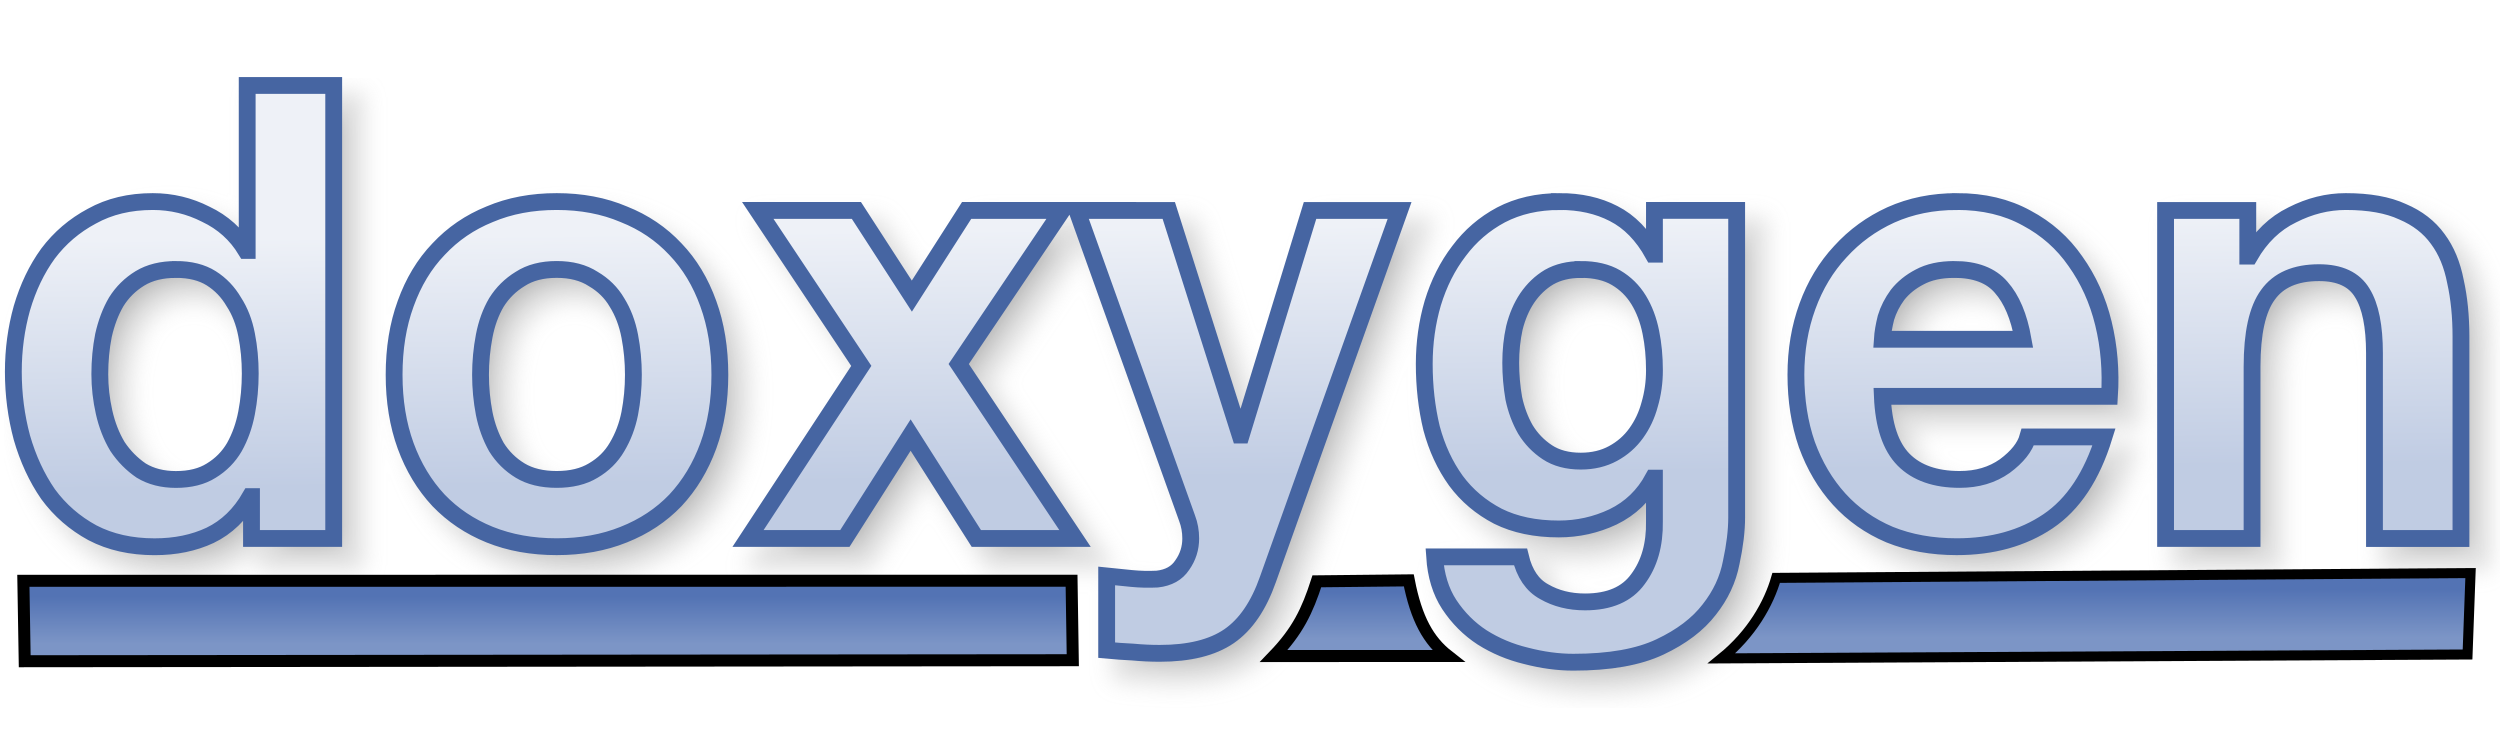
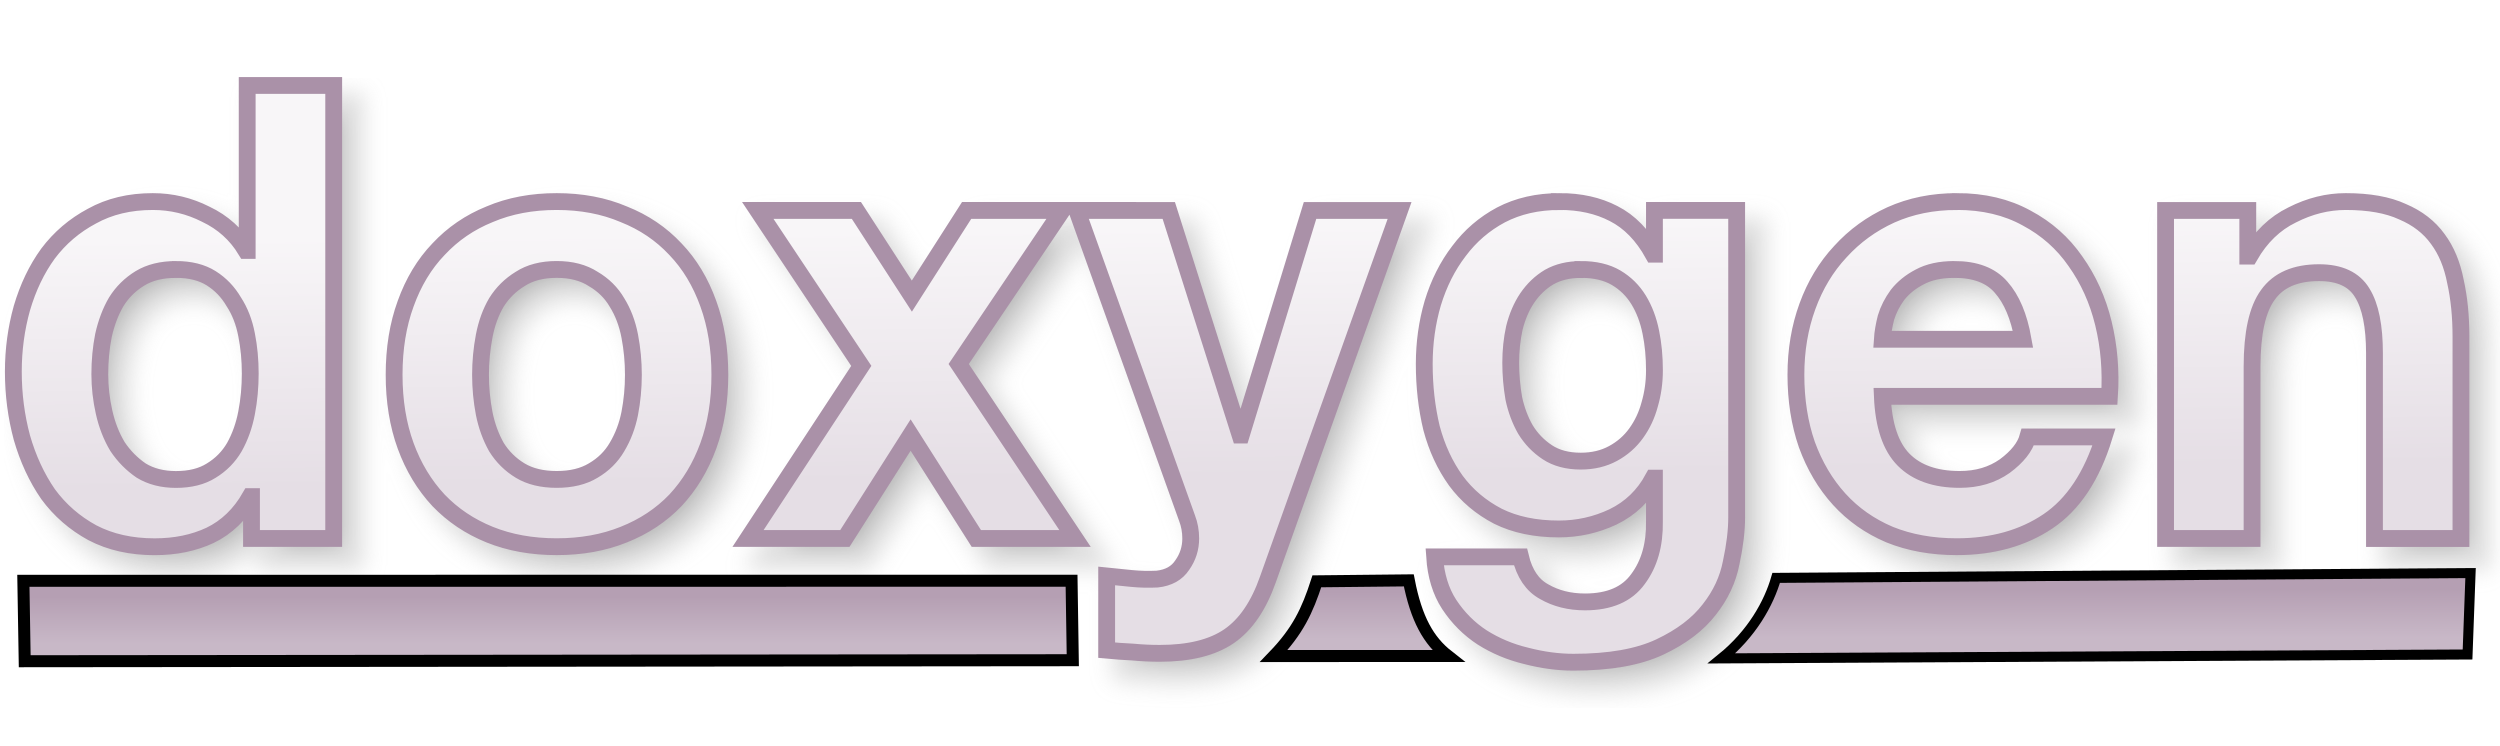
<svg xmlns="http://www.w3.org/2000/svg" xmlns:xlink="http://www.w3.org/1999/xlink" version="1.1" viewBox="0 0 104 31">
  <defs>
    <linearGradient id="a">
-       <stop stop-color="#5373B4" offset="0" />
-       <stop stop-color="#7C95C6" offset="1" />
+       <stop stop-color="#B59FB3" offset="0" />
+       <stop stop-color="#C8B8C7" offset="1" />
    </linearGradient>
    <linearGradient id="d" x1="31.474" x2="31.474" y1="24.821" y2="26.773" gradientUnits="userSpaceOnUse" xlink:href="#a" />
    <linearGradient id="c" x1="31.474" x2="31.474" y1="24.821" y2="26.773" gradientTransform="matrix(.6816 0 0 1.0248 72.391 -.91809)" gradientUnits="userSpaceOnUse" xlink:href="#a" />
    <linearGradient id="b" x1="56.295" x2="56.295" y1="24.622" y2="26.574" gradientUnits="userSpaceOnUse" xlink:href="#a" />
    <linearGradient id="e" x1="49.067" x2="48.956" y1="19.719" y2="9.523" gradientTransform="matrix(.97968 0 0 1.0207 -.25579 -.25579)" gradientUnits="userSpaceOnUse">
-       <stop stop-color="#C0CCE3" offset="0" />
-       <stop stop-color="#EEF1F7" offset="1" />
+       <stop stop-color="#E5DEE5" offset="0" />
+       <stop stop-color="#F8F6F8" offset="1" />
    </linearGradient>
    <filter id="f" x="-.011" y="-.045" width="1.021" height="1.091" color-interpolation-filters="sRGB">
      <feGaussianBlur stdDeviation="0.453" />
    </filter>
  </defs>
  <g>
    <path transform="translate(-2.5759 -27.848)" d="m13.609 32.203v6.863h-0.051c-0.405-0.669-0.963-1.171-1.672-1.506-0.692-0.352-1.428-0.527-2.205-0.527-0.963 0-1.807 0.203-2.533 0.607-0.726 0.387-1.334 0.906-1.824 1.557-0.473 0.651-0.835 1.409-1.088 2.272-0.236 0.845-0.355 1.724-0.355 2.639 0 0.95 0.119 1.864 0.355 2.744 0.253 0.88 0.615 1.663 1.088 2.35 0.49 0.669 1.107 1.207 1.85 1.611 0.743 0.387 1.604 0.58 2.584 0.58 0.861 0 1.631-0.158 2.307-0.475 0.692-0.334 1.25-0.872 1.672-1.611h0.051v1.742h3.42v-18.846zm12.875 4.83c-1.03 0-1.96 0.175-2.787 0.527-0.828 0.334-1.536 0.82-2.127 1.453-0.591 0.616-1.048 1.372-1.369 2.269-0.321 0.88-0.48 1.866-0.48 2.957s0.16 2.075 0.48 2.955c0.321 0.88 0.778 1.636 1.369 2.269 0.591 0.616 1.299 1.091 2.127 1.426 0.828 0.334 1.757 0.502 2.787 0.502 1.03 0 1.96-0.168 2.787-0.502 0.844-0.334 1.561-0.81 2.152-1.426 0.591-0.633 1.048-1.39 1.369-2.269 0.321-0.88 0.48-1.864 0.48-2.955s-0.16-2.077-0.48-2.957c-0.321-0.897-0.778-1.654-1.369-2.269-0.591-0.633-1.308-1.119-2.152-1.453-0.828-0.352-1.757-0.527-2.787-0.527zm41.715 0c-0.912 0-1.722 0.185-2.432 0.555-0.692 0.37-1.275 0.87-1.748 1.504-0.473 0.616-0.837 1.337-1.09 2.164-0.236 0.809-0.354 1.655-0.354 2.535 0 0.933 0.1 1.821 0.303 2.666 0.22 0.827 0.558 1.556 1.014 2.189 0.456 0.616 1.039 1.109 1.748 1.478 0.709 0.352 1.554 0.529 2.533 0.529 0.794 0 1.545-0.168 2.254-0.502 0.726-0.352 1.283-0.89 1.672-1.611h0.051v1.795c0.017 0.968-0.211 1.769-0.684 2.402-0.456 0.633-1.19 0.951-2.203 0.951-0.642 0-1.208-0.142-1.697-0.424-0.49-0.264-0.819-0.747-0.988-1.451h-3.572c0.051 0.774 0.253 1.435 0.607 1.98 0.372 0.563 0.829 1.019 1.369 1.371 0.557 0.352 1.166 0.607 1.824 0.766 0.676 0.176 1.333 0.266 1.975 0.266 1.503 0 2.703-0.212 3.598-0.635 0.895-0.422 1.58-0.941 2.053-1.557 0.473-0.598 0.777-1.249 0.912-1.953 0.152-0.704 0.227-1.329 0.227-1.875v-12.775h-3.42v1.822h-0.051c-0.439-0.792-0.988-1.355-1.647-1.69-0.642-0.334-1.393-0.502-2.254-0.502zm16.523 0c-0.996 0-1.909 0.185-2.736 0.555-0.811 0.37-1.512 0.88-2.103 1.531-0.591 0.633-1.046 1.39-1.367 2.269s-0.48 1.831-0.48 2.852c0 1.056 0.151 2.022 0.455 2.902 0.321 0.88 0.768 1.636 1.342 2.269 0.574 0.633 1.276 1.127 2.103 1.478 0.828 0.334 1.757 0.502 2.787 0.502 1.486 0 2.752-0.353 3.799-1.057 1.047-0.704 1.825-1.873 2.332-3.51h-3.168c-0.118 0.422-0.439 0.828-0.963 1.215-0.524 0.37-1.147 0.553-1.873 0.553-1.013 0-1.792-0.273-2.332-0.818-0.54-0.545-0.836-1.425-0.887-2.639h9.449c0.068-1.056-0.016-2.067-0.252-3.035-0.236-0.968-0.626-1.829-1.166-2.586-0.524-0.757-1.2-1.355-2.027-1.795-0.828-0.458-1.797-0.688-2.912-0.688zm16.189 0c-0.76 0-1.502 0.185-2.228 0.555-0.726 0.352-1.317 0.923-1.773 1.715h-0.076v-1.9h-3.42v13.646h3.598v-7.152c0-1.39 0.219-2.384 0.658-2.982 0.439-0.616 1.149-0.924 2.129-0.924 0.861 0 1.461 0.281 1.799 0.844 0.338 0.545 0.506 1.382 0.506 2.508v7.707h3.598v-8.393c0-0.845-0.076-1.611-0.229-2.297-0.135-0.704-0.38-1.292-0.734-1.768-0.355-0.493-0.844-0.873-1.469-1.137-0.608-0.282-1.395-0.422-2.357-0.422zm-66.063 0.369 4.307 6.467-4.713 7.18h4.029l2.736-4.303 2.734 4.303h4.106l-4.84-7.258 4.307-6.389h-3.977l-2.279 3.564-2.307-3.564zm13.275 0 4.584 12.803c0.101 0.264 0.152 0.545 0.152 0.844 0 0.405-0.117 0.775-0.354 1.109-0.22 0.334-0.566 0.527-1.039 0.58-0.355 0.018-0.71 0.01-1.065-0.025-0.355-0.035-0.701-0.07-1.039-0.105v3.088c0.372 0.035 0.735 0.061 1.09 0.078 0.372 0.035 0.744 0.053 1.115 0.053 1.233 0 2.194-0.238 2.887-0.713 0.692-0.475 1.233-1.266 1.621-2.375l5.473-15.336h-3.725l-2.861 9.344h-0.051l-2.965-9.344zm-37.48 2.455c0.591 0 1.082 0.123 1.471 0.369 0.388 0.246 0.699 0.572 0.936 0.977 0.253 0.387 0.432 0.845 0.533 1.373 0.101 0.51 0.152 1.048 0.152 1.611 0 0.563-0.051 1.107-0.152 1.635-0.101 0.528-0.271 1.004-0.508 1.426-0.236 0.405-0.556 0.73-0.961 0.977-0.388 0.246-0.88 0.369-1.471 0.369-0.557 0-1.038-0.123-1.443-0.369-0.388-0.264-0.718-0.597-0.988-1.002-0.253-0.422-0.438-0.898-0.557-1.426s-0.178-1.056-0.178-1.584c-1e-7 -0.563 0.051-1.099 0.152-1.609 0.118-0.528 0.295-0.996 0.531-1.4 0.253-0.405 0.583-0.73 0.988-0.977 0.405-0.246 0.903-0.369 1.494-0.369zm15.84 0c0.608 0 1.114 0.133 1.52 0.396 0.422 0.246 0.752 0.572 0.988 0.977 0.253 0.405 0.43 0.871 0.531 1.398 0.101 0.528 0.152 1.066 0.152 1.611 0 0.545-0.051 1.081-0.152 1.609-0.101 0.51-0.278 0.976-0.531 1.398-0.236 0.405-0.566 0.73-0.988 0.977-0.405 0.246-0.912 0.369-1.52 0.369-0.608 0-1.114-0.123-1.52-0.369s-0.735-0.572-0.988-0.977c-0.236-0.422-0.406-0.888-0.508-1.398-0.101-0.528-0.152-1.064-0.152-1.609 0-0.545 0.051-1.083 0.152-1.611 0.101-0.528 0.271-0.994 0.508-1.398 0.253-0.405 0.583-0.73 0.988-0.977 0.405-0.264 0.912-0.396 1.52-0.396zm42.602 0c0.591 0 1.08 0.115 1.469 0.344 0.388 0.229 0.701 0.537 0.938 0.924 0.236 0.387 0.406 0.835 0.508 1.346 0.101 0.493 0.15 1.021 0.15 1.584 0 0.493-0.066 0.968-0.201 1.426-0.118 0.44-0.305 0.836-0.559 1.188-0.253 0.352-0.574 0.633-0.963 0.844-0.388 0.211-0.835 0.318-1.342 0.318-0.557 0-1.021-0.125-1.393-0.371-0.372-0.246-0.676-0.562-0.912-0.949-0.22-0.387-0.381-0.818-0.482-1.293-0.084-0.493-0.127-0.986-0.127-1.478 0-0.51 0.051-0.994 0.152-1.451 0.118-0.475 0.297-0.89 0.533-1.242 0.253-0.37 0.557-0.66 0.912-0.871 0.372-0.211 0.81-0.316 1.316-0.316zm15.535 0c0.878 0 1.529 0.248 1.951 0.74 0.439 0.493 0.743 1.214 0.912 2.164h-5.854c0.017-0.264 0.068-0.564 0.152-0.898 0.101-0.334 0.263-0.65 0.482-0.949 0.236-0.299 0.541-0.547 0.912-0.74 0.388-0.211 0.869-0.316 1.443-0.316z" filter="url(#f)" opacity=".3" stroke="#969696" />
    <path d="m0.972 24.161 43.605-0.002 0.051 3.306-43.6 0.042z" fill="url(#d)" stroke="#000" stroke-width=".5" />
-     <path d="m10.283 3.555v6.863h-0.051c-0.405-0.669-0.963-1.171-1.672-1.506-0.692-0.352-1.428-0.527-2.205-0.527-0.963 0-1.807 0.203-2.533 0.607-0.726 0.387-1.334 0.906-1.824 1.557-0.473 0.651-0.835 1.409-1.088 2.272-0.236 0.845-0.355 1.724-0.355 2.639 0 0.95 0.119 1.864 0.355 2.744 0.253 0.88 0.615 1.663 1.088 2.35 0.49 0.669 1.107 1.207 1.85 1.611 0.743 0.387 1.604 0.58 2.584 0.58 0.861 0 1.631-0.158 2.307-0.475 0.692-0.334 1.25-0.872 1.672-1.611h0.051v1.742h3.42v-18.846zm12.875 4.83c-1.03 0-1.96 0.175-2.787 0.527-0.828 0.334-1.536 0.82-2.127 1.453-0.591 0.616-1.048 1.372-1.369 2.269-0.321 0.88-0.48 1.866-0.48 2.957s0.16 2.075 0.48 2.955c0.321 0.88 0.778 1.636 1.369 2.269 0.591 0.616 1.299 1.091 2.127 1.426 0.828 0.334 1.757 0.502 2.787 0.502 1.03 0 1.96-0.168 2.787-0.502 0.844-0.334 1.561-0.81 2.152-1.426 0.591-0.633 1.048-1.39 1.369-2.269 0.321-0.88 0.48-1.864 0.48-2.955s-0.16-2.077-0.48-2.957c-0.321-0.897-0.778-1.654-1.369-2.269-0.591-0.633-1.308-1.119-2.152-1.453-0.828-0.352-1.757-0.527-2.787-0.527zm41.715 0c-0.912 0-1.722 0.185-2.432 0.555-0.692 0.37-1.275 0.87-1.748 1.504-0.473 0.616-0.837 1.337-1.09 2.164-0.236 0.809-0.354 1.655-0.354 2.535 0 0.933 0.1 1.821 0.303 2.666 0.22 0.827 0.558 1.556 1.014 2.189 0.456 0.616 1.039 1.109 1.748 1.478 0.709 0.352 1.554 0.529 2.533 0.529 0.794 0 1.545-0.168 2.254-0.502 0.726-0.352 1.283-0.89 1.672-1.611h0.051v1.795c0.017 0.968-0.211 1.769-0.684 2.402-0.456 0.633-1.19 0.951-2.203 0.951-0.642 0-1.208-0.142-1.697-0.424-0.49-0.264-0.819-0.747-0.988-1.451h-3.572c0.051 0.774 0.253 1.435 0.607 1.98 0.372 0.563 0.829 1.019 1.369 1.371 0.557 0.352 1.166 0.607 1.824 0.766 0.676 0.176 1.333 0.266 1.975 0.266 1.503 0 2.703-0.212 3.598-0.635 0.895-0.422 1.58-0.941 2.053-1.557 0.473-0.598 0.777-1.249 0.912-1.953 0.152-0.704 0.227-1.329 0.227-1.875v-12.775h-3.42v1.822h-0.051c-0.439-0.792-0.988-1.355-1.647-1.69-0.642-0.334-1.393-0.502-2.254-0.502zm16.523 0c-0.996 0-1.909 0.185-2.736 0.555-0.811 0.37-1.512 0.88-2.103 1.531-0.591 0.633-1.046 1.39-1.367 2.269s-0.48 1.831-0.48 2.852c0 1.056 0.151 2.022 0.455 2.902 0.321 0.88 0.768 1.636 1.342 2.269 0.574 0.633 1.276 1.127 2.103 1.478 0.828 0.334 1.757 0.502 2.787 0.502 1.486 0 2.752-0.353 3.799-1.057 1.047-0.704 1.825-1.873 2.332-3.51h-3.168c-0.118 0.422-0.439 0.828-0.963 1.215-0.524 0.37-1.147 0.553-1.873 0.553-1.013 0-1.792-0.273-2.332-0.818-0.54-0.545-0.836-1.425-0.887-2.639h9.449c0.068-1.056-0.016-2.067-0.252-3.035-0.236-0.968-0.626-1.829-1.166-2.586-0.524-0.757-1.2-1.355-2.027-1.795-0.828-0.458-1.797-0.688-2.912-0.688zm16.189 0c-0.76 0-1.502 0.185-2.228 0.555-0.726 0.352-1.317 0.923-1.773 1.715h-0.076v-1.9h-3.42v13.646h3.598v-7.152c0-1.39 0.219-2.384 0.658-2.982 0.439-0.616 1.149-0.924 2.129-0.924 0.861 0 1.461 0.281 1.799 0.844 0.338 0.545 0.506 1.382 0.506 2.508v7.707h3.598v-8.393c0-0.845-0.076-1.611-0.229-2.297-0.135-0.704-0.38-1.292-0.734-1.768-0.355-0.493-0.844-0.873-1.469-1.137-0.608-0.282-1.395-0.422-2.357-0.422zm-66.062 0.369 4.307 6.467-4.713 7.18h4.029l2.736-4.303 2.734 4.303h4.106l-4.84-7.258 4.307-6.389h-3.977l-2.279 3.564-2.307-3.564zm13.275 0 4.584 12.803c0.101 0.264 0.152 0.545 0.152 0.844 0 0.405-0.117 0.775-0.354 1.109-0.22 0.334-0.566 0.527-1.039 0.58-0.355 0.018-0.71 0.01-1.065-0.025-0.355-0.035-0.701-0.07-1.039-0.105v3.088c0.372 0.035 0.735 0.061 1.09 0.078 0.372 0.035 0.744 0.053 1.115 0.053 1.233 0 2.194-0.238 2.887-0.713 0.692-0.475 1.233-1.266 1.621-2.375l5.473-15.336h-3.725l-2.861 9.344h-0.051l-2.965-9.344zm-37.48 2.455c0.591 0 1.082 0.123 1.471 0.369s0.699 0.572 0.936 0.977c0.253 0.387 0.432 0.845 0.533 1.373 0.101 0.51 0.152 1.048 0.152 1.611 0 0.563-0.051 1.107-0.152 1.635-0.101 0.528-0.271 1.004-0.508 1.426-0.236 0.405-0.556 0.73-0.961 0.977-0.388 0.246-0.88 0.369-1.471 0.369-0.557 0-1.038-0.123-1.443-0.369-0.388-0.264-0.718-0.597-0.988-1.002-0.253-0.422-0.438-0.898-0.557-1.426s-0.178-1.056-0.178-1.584c-1e-7 -0.563 0.051-1.099 0.152-1.609 0.118-0.528 0.295-0.996 0.531-1.4 0.253-0.405 0.583-0.73 0.988-0.977 0.405-0.246 0.903-0.369 1.494-0.369zm15.84 0c0.608 0 1.114 0.133 1.52 0.396 0.422 0.246 0.752 0.572 0.988 0.977 0.253 0.405 0.43 0.871 0.531 1.398 0.101 0.528 0.152 1.066 0.152 1.611 0 0.545-0.051 1.081-0.152 1.609-0.101 0.51-0.278 0.976-0.531 1.398-0.236 0.405-0.566 0.73-0.988 0.977-0.405 0.246-0.912 0.369-1.52 0.369-0.608 0-1.114-0.123-1.52-0.369s-0.735-0.572-0.988-0.977c-0.236-0.422-0.406-0.888-0.508-1.398-0.101-0.528-0.152-1.064-0.152-1.609 0-0.545 0.051-1.083 0.152-1.611 0.101-0.528 0.271-0.994 0.508-1.398 0.253-0.405 0.583-0.73 0.988-0.977 0.405-0.264 0.912-0.396 1.52-0.396zm42.602 0c0.591 0 1.08 0.115 1.469 0.344 0.388 0.229 0.701 0.537 0.938 0.924 0.236 0.387 0.406 0.835 0.508 1.346 0.101 0.493 0.15 1.021 0.15 1.584 0 0.493-0.066 0.968-0.201 1.426-0.118 0.44-0.305 0.836-0.559 1.188-0.253 0.352-0.574 0.633-0.963 0.844-0.388 0.211-0.835 0.318-1.342 0.318-0.557 0-1.021-0.125-1.393-0.371-0.372-0.246-0.676-0.562-0.912-0.949-0.22-0.387-0.381-0.818-0.482-1.293-0.084-0.493-0.127-0.986-0.127-1.478 0-0.51 0.051-0.994 0.152-1.451 0.118-0.475 0.297-0.89 0.533-1.242 0.253-0.37 0.557-0.66 0.912-0.871 0.372-0.211 0.81-0.316 1.316-0.316zm15.535 0c0.878 0 1.529 0.248 1.951 0.74 0.439 0.493 0.743 1.214 0.912 2.164h-5.854c0.017-0.264 0.068-0.564 0.152-0.898 0.101-0.334 0.263-0.65 0.482-0.949 0.236-0.299 0.541-0.547 0.912-0.74 0.388-0.211 0.869-0.316 1.443-0.316z" fill="url(#e)" stroke="#4665A2" stroke-width=".7" />
+     <path d="m10.283 3.555v6.863h-0.051c-0.405-0.669-0.963-1.171-1.672-1.506-0.692-0.352-1.428-0.527-2.205-0.527-0.963 0-1.807 0.203-2.533 0.607-0.726 0.387-1.334 0.906-1.824 1.557-0.473 0.651-0.835 1.409-1.088 2.272-0.236 0.845-0.355 1.724-0.355 2.639 0 0.95 0.119 1.864 0.355 2.744 0.253 0.88 0.615 1.663 1.088 2.35 0.49 0.669 1.107 1.207 1.85 1.611 0.743 0.387 1.604 0.58 2.584 0.58 0.861 0 1.631-0.158 2.307-0.475 0.692-0.334 1.25-0.872 1.672-1.611h0.051v1.742h3.42v-18.846zm12.875 4.83c-1.03 0-1.96 0.175-2.787 0.527-0.828 0.334-1.536 0.82-2.127 1.453-0.591 0.616-1.048 1.372-1.369 2.269-0.321 0.88-0.48 1.866-0.48 2.957s0.16 2.075 0.48 2.955c0.321 0.88 0.778 1.636 1.369 2.269 0.591 0.616 1.299 1.091 2.127 1.426 0.828 0.334 1.757 0.502 2.787 0.502 1.03 0 1.96-0.168 2.787-0.502 0.844-0.334 1.561-0.81 2.152-1.426 0.591-0.633 1.048-1.39 1.369-2.269 0.321-0.88 0.48-1.864 0.48-2.955s-0.16-2.077-0.48-2.957c-0.321-0.897-0.778-1.654-1.369-2.269-0.591-0.633-1.308-1.119-2.152-1.453-0.828-0.352-1.757-0.527-2.787-0.527zm41.715 0c-0.912 0-1.722 0.185-2.432 0.555-0.692 0.37-1.275 0.87-1.748 1.504-0.473 0.616-0.837 1.337-1.09 2.164-0.236 0.809-0.354 1.655-0.354 2.535 0 0.933 0.1 1.821 0.303 2.666 0.22 0.827 0.558 1.556 1.014 2.189 0.456 0.616 1.039 1.109 1.748 1.478 0.709 0.352 1.554 0.529 2.533 0.529 0.794 0 1.545-0.168 2.254-0.502 0.726-0.352 1.283-0.89 1.672-1.611h0.051v1.795c0.017 0.968-0.211 1.769-0.684 2.402-0.456 0.633-1.19 0.951-2.203 0.951-0.642 0-1.208-0.142-1.697-0.424-0.49-0.264-0.819-0.747-0.988-1.451h-3.572c0.051 0.774 0.253 1.435 0.607 1.98 0.372 0.563 0.829 1.019 1.369 1.371 0.557 0.352 1.166 0.607 1.824 0.766 0.676 0.176 1.333 0.266 1.975 0.266 1.503 0 2.703-0.212 3.598-0.635 0.895-0.422 1.58-0.941 2.053-1.557 0.473-0.598 0.777-1.249 0.912-1.953 0.152-0.704 0.227-1.329 0.227-1.875v-12.775h-3.42v1.822h-0.051c-0.439-0.792-0.988-1.355-1.647-1.69-0.642-0.334-1.393-0.502-2.254-0.502zm16.523 0c-0.996 0-1.909 0.185-2.736 0.555-0.811 0.37-1.512 0.88-2.103 1.531-0.591 0.633-1.046 1.39-1.367 2.269s-0.48 1.831-0.48 2.852c0 1.056 0.151 2.022 0.455 2.902 0.321 0.88 0.768 1.636 1.342 2.269 0.574 0.633 1.276 1.127 2.103 1.478 0.828 0.334 1.757 0.502 2.787 0.502 1.486 0 2.752-0.353 3.799-1.057 1.047-0.704 1.825-1.873 2.332-3.51h-3.168c-0.118 0.422-0.439 0.828-0.963 1.215-0.524 0.37-1.147 0.553-1.873 0.553-1.013 0-1.792-0.273-2.332-0.818-0.54-0.545-0.836-1.425-0.887-2.639h9.449c0.068-1.056-0.016-2.067-0.252-3.035-0.236-0.968-0.626-1.829-1.166-2.586-0.524-0.757-1.2-1.355-2.027-1.795-0.828-0.458-1.797-0.688-2.912-0.688zm16.189 0c-0.76 0-1.502 0.185-2.228 0.555-0.726 0.352-1.317 0.923-1.773 1.715h-0.076v-1.9h-3.42v13.646h3.598v-7.152c0-1.39 0.219-2.384 0.658-2.982 0.439-0.616 1.149-0.924 2.129-0.924 0.861 0 1.461 0.281 1.799 0.844 0.338 0.545 0.506 1.382 0.506 2.508v7.707h3.598v-8.393c0-0.845-0.076-1.611-0.229-2.297-0.135-0.704-0.38-1.292-0.734-1.768-0.355-0.493-0.844-0.873-1.469-1.137-0.608-0.282-1.395-0.422-2.357-0.422zm-66.062 0.369 4.307 6.467-4.713 7.18h4.029l2.736-4.303 2.734 4.303h4.106l-4.84-7.258 4.307-6.389h-3.977l-2.279 3.564-2.307-3.564zm13.275 0 4.584 12.803c0.101 0.264 0.152 0.545 0.152 0.844 0 0.405-0.117 0.775-0.354 1.109-0.22 0.334-0.566 0.527-1.039 0.58-0.355 0.018-0.71 0.01-1.065-0.025-0.355-0.035-0.701-0.07-1.039-0.105v3.088c0.372 0.035 0.735 0.061 1.09 0.078 0.372 0.035 0.744 0.053 1.115 0.053 1.233 0 2.194-0.238 2.887-0.713 0.692-0.475 1.233-1.266 1.621-2.375l5.473-15.336h-3.725l-2.861 9.344h-0.051l-2.965-9.344zm-37.48 2.455c0.591 0 1.082 0.123 1.471 0.369s0.699 0.572 0.936 0.977c0.253 0.387 0.432 0.845 0.533 1.373 0.101 0.51 0.152 1.048 0.152 1.611 0 0.563-0.051 1.107-0.152 1.635-0.101 0.528-0.271 1.004-0.508 1.426-0.236 0.405-0.556 0.73-0.961 0.977-0.388 0.246-0.88 0.369-1.471 0.369-0.557 0-1.038-0.123-1.443-0.369-0.388-0.264-0.718-0.597-0.988-1.002-0.253-0.422-0.438-0.898-0.557-1.426s-0.178-1.056-0.178-1.584c-1e-7 -0.563 0.051-1.099 0.152-1.609 0.118-0.528 0.295-0.996 0.531-1.4 0.253-0.405 0.583-0.73 0.988-0.977 0.405-0.246 0.903-0.369 1.494-0.369zm15.84 0c0.608 0 1.114 0.133 1.52 0.396 0.422 0.246 0.752 0.572 0.988 0.977 0.253 0.405 0.43 0.871 0.531 1.398 0.101 0.528 0.152 1.066 0.152 1.611 0 0.545-0.051 1.081-0.152 1.609-0.101 0.51-0.278 0.976-0.531 1.398-0.236 0.405-0.566 0.73-0.988 0.977-0.405 0.246-0.912 0.369-1.52 0.369-0.608 0-1.114-0.123-1.52-0.369s-0.735-0.572-0.988-0.977c-0.236-0.422-0.406-0.888-0.508-1.398-0.101-0.528-0.152-1.064-0.152-1.609 0-0.545 0.051-1.083 0.152-1.611 0.101-0.528 0.271-0.994 0.508-1.398 0.253-0.405 0.583-0.73 0.988-0.977 0.405-0.264 0.912-0.396 1.52-0.396zm42.602 0c0.591 0 1.08 0.115 1.469 0.344 0.388 0.229 0.701 0.537 0.938 0.924 0.236 0.387 0.406 0.835 0.508 1.346 0.101 0.493 0.15 1.021 0.15 1.584 0 0.493-0.066 0.968-0.201 1.426-0.118 0.44-0.305 0.836-0.559 1.188-0.253 0.352-0.574 0.633-0.963 0.844-0.388 0.211-0.835 0.318-1.342 0.318-0.557 0-1.021-0.125-1.393-0.371-0.372-0.246-0.676-0.562-0.912-0.949-0.22-0.387-0.381-0.818-0.482-1.293-0.084-0.493-0.127-0.986-0.127-1.478 0-0.51 0.051-0.994 0.152-1.451 0.118-0.475 0.297-0.89 0.533-1.242 0.253-0.37 0.557-0.66 0.912-0.871 0.372-0.211 0.81-0.316 1.316-0.316zm15.535 0c0.878 0 1.529 0.248 1.951 0.74 0.439 0.493 0.743 1.214 0.912 2.164h-5.854c0.017-0.264 0.068-0.564 0.152-0.898 0.101-0.334 0.263-0.65 0.482-0.949 0.236-0.299 0.541-0.547 0.912-0.74 0.388-0.211 0.869-0.316 1.443-0.316z" fill="url(#e)" stroke="#AA91A8" stroke-width=".7" />
    <path d="m52.988 27.291c0.996-1.036 1.394-1.873 1.793-3.108l3.825-0.04c0.311 1.61 0.824 2.514 1.633 3.147z" fill="url(#b)" stroke="#000" stroke-width=".5" />
    <path d="m73.89 24.04 28.885-0.201-0.125 3.388-31.033 0.162c1.262-1.023 1.966-2.286 2.272-3.349z" fill="url(#c)" stroke="#000" stroke-width=".418" />
  </g>
</svg>
